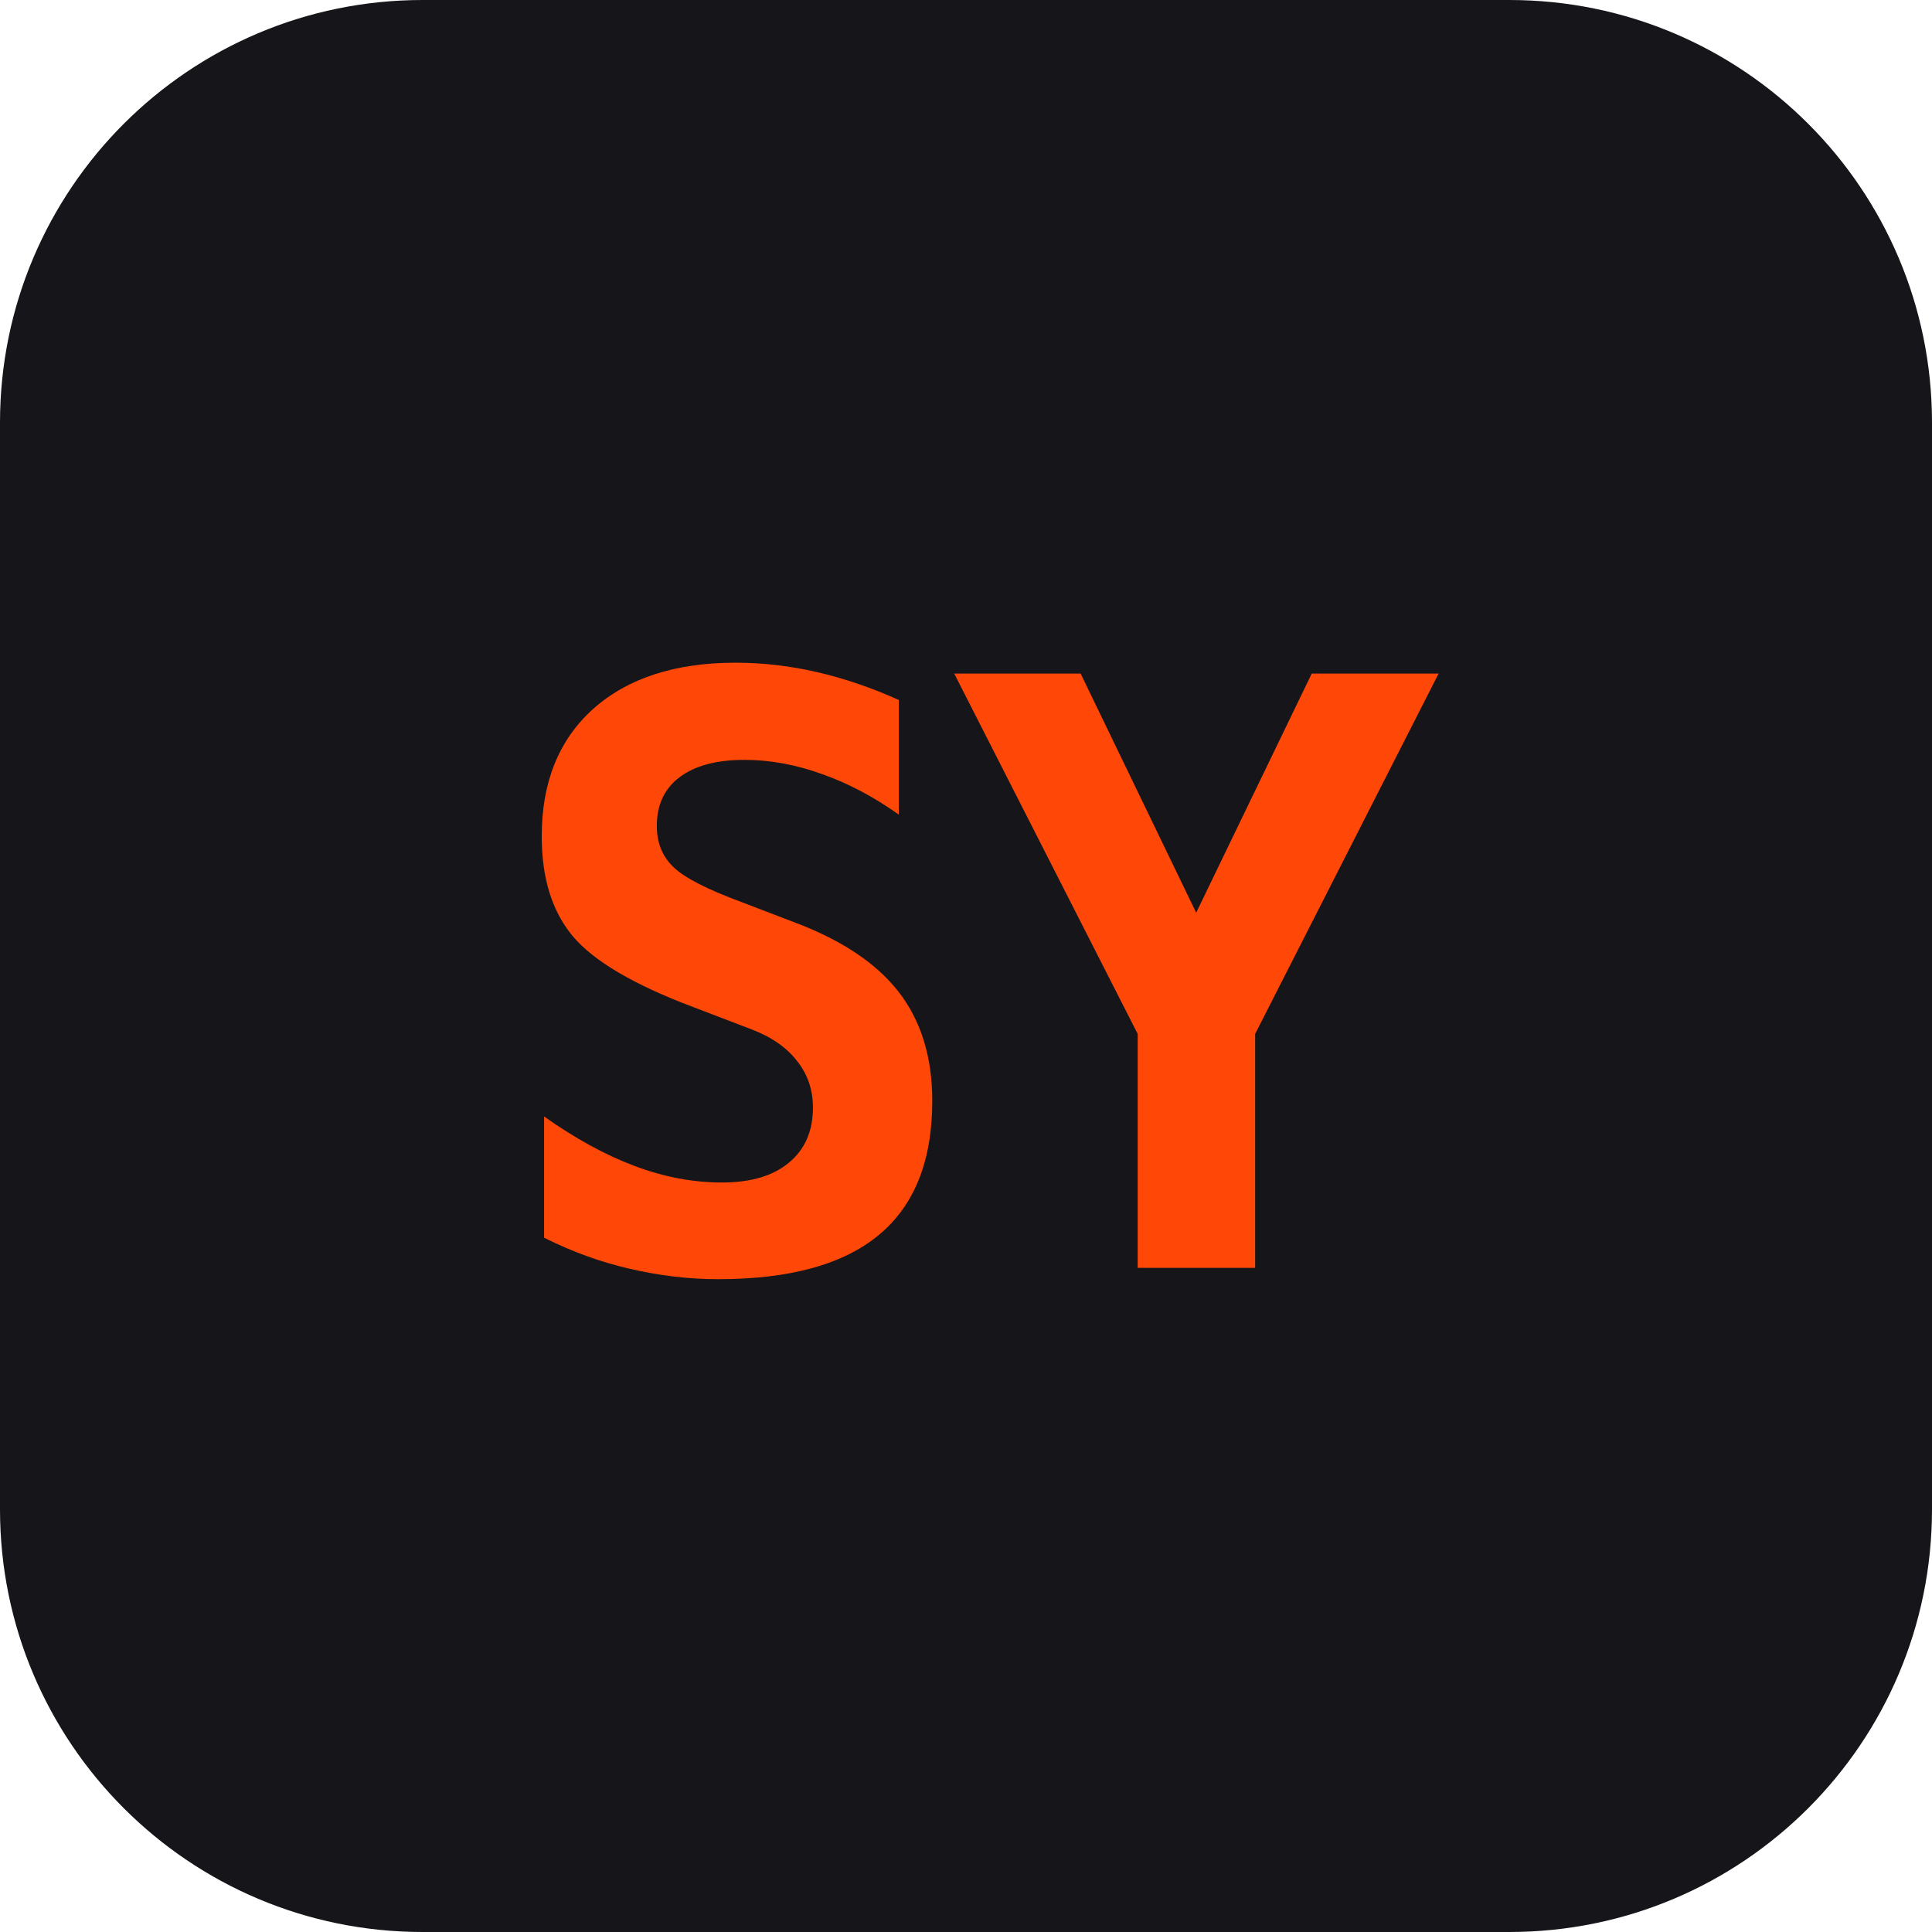
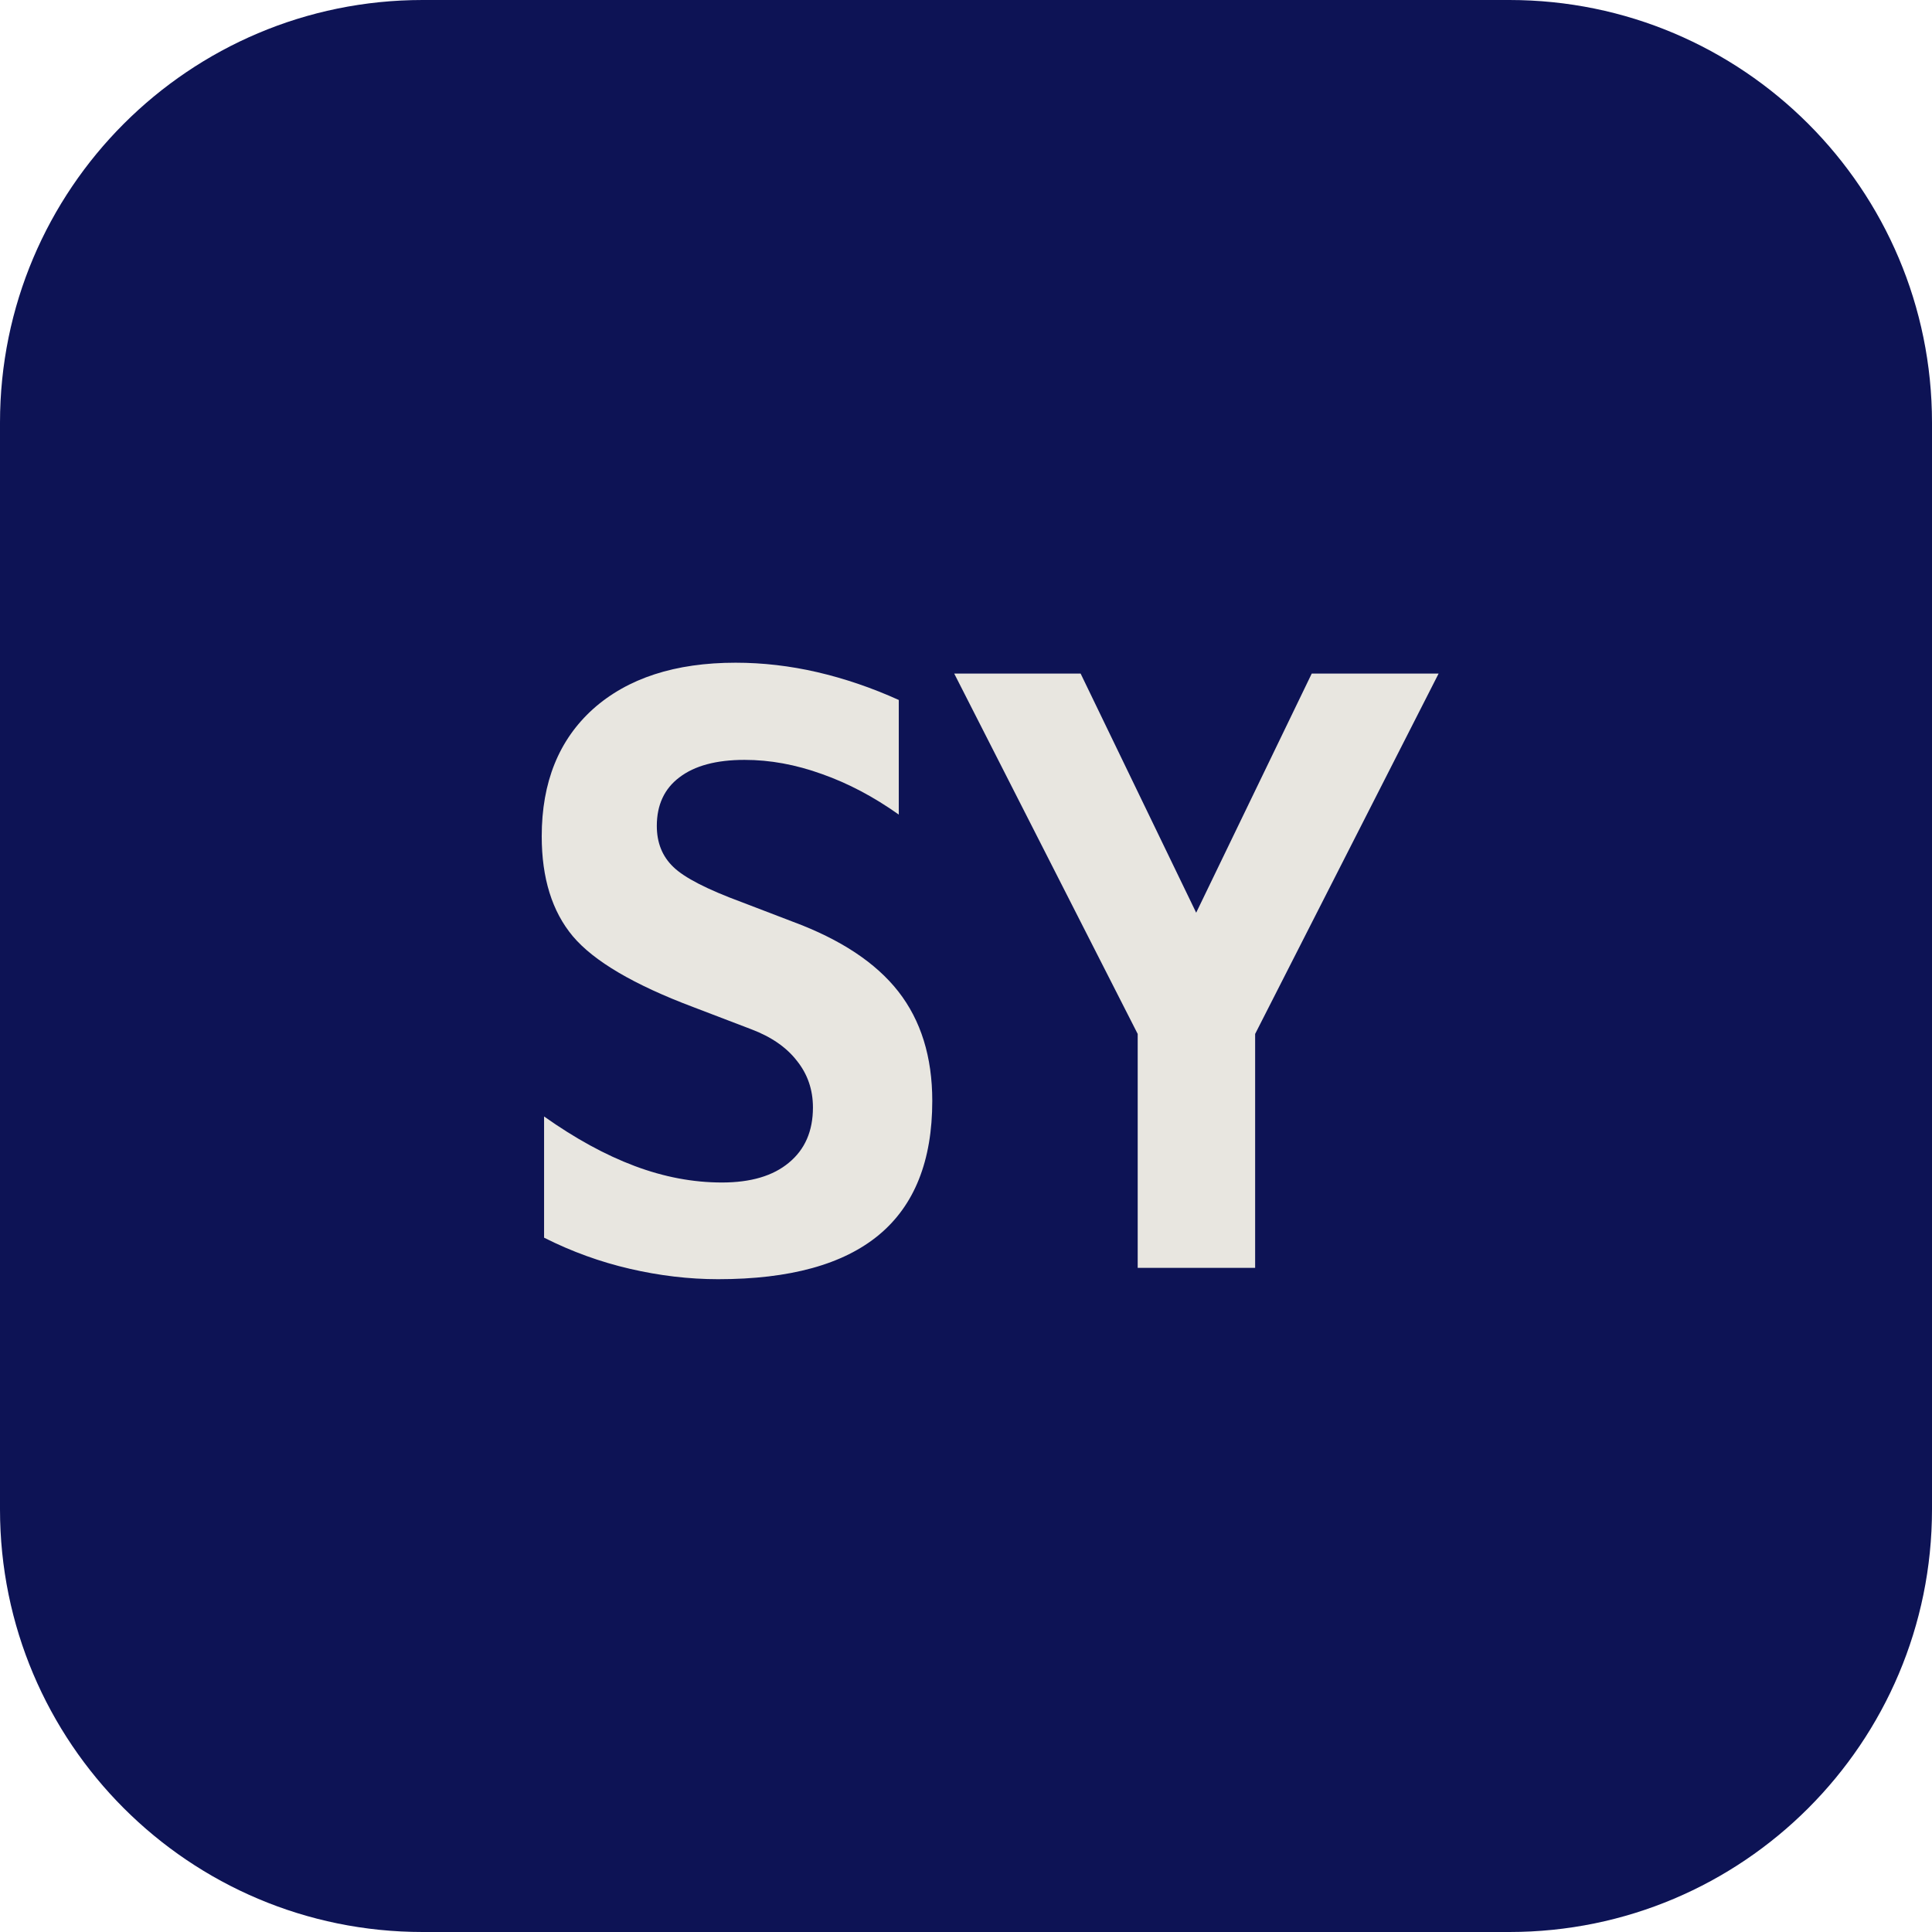
<svg xmlns="http://www.w3.org/2000/svg" viewBox="0 0 64 64" role="img" aria-label="switchyard">
-   <rect width="64" height="64" rx="14" fill="#16161a" />
-   <text x="32" y="42" font-family="ui-monospace, Menlo, Consolas, monospace" font-size="27" font-weight="700" fill="#ff4708" text-anchor="middle" letter-spacing="-1">SY</text>
+   <rect width="64" height="64" rx="14" fill="#0d1355" />
+   <text x="32" y="42" font-family="ui-monospace, Menlo, Consolas, monospace" font-size="27" font-weight="700" fill="#e8e6e0" text-anchor="middle" letter-spacing="-1">SY</text>
</svg>
